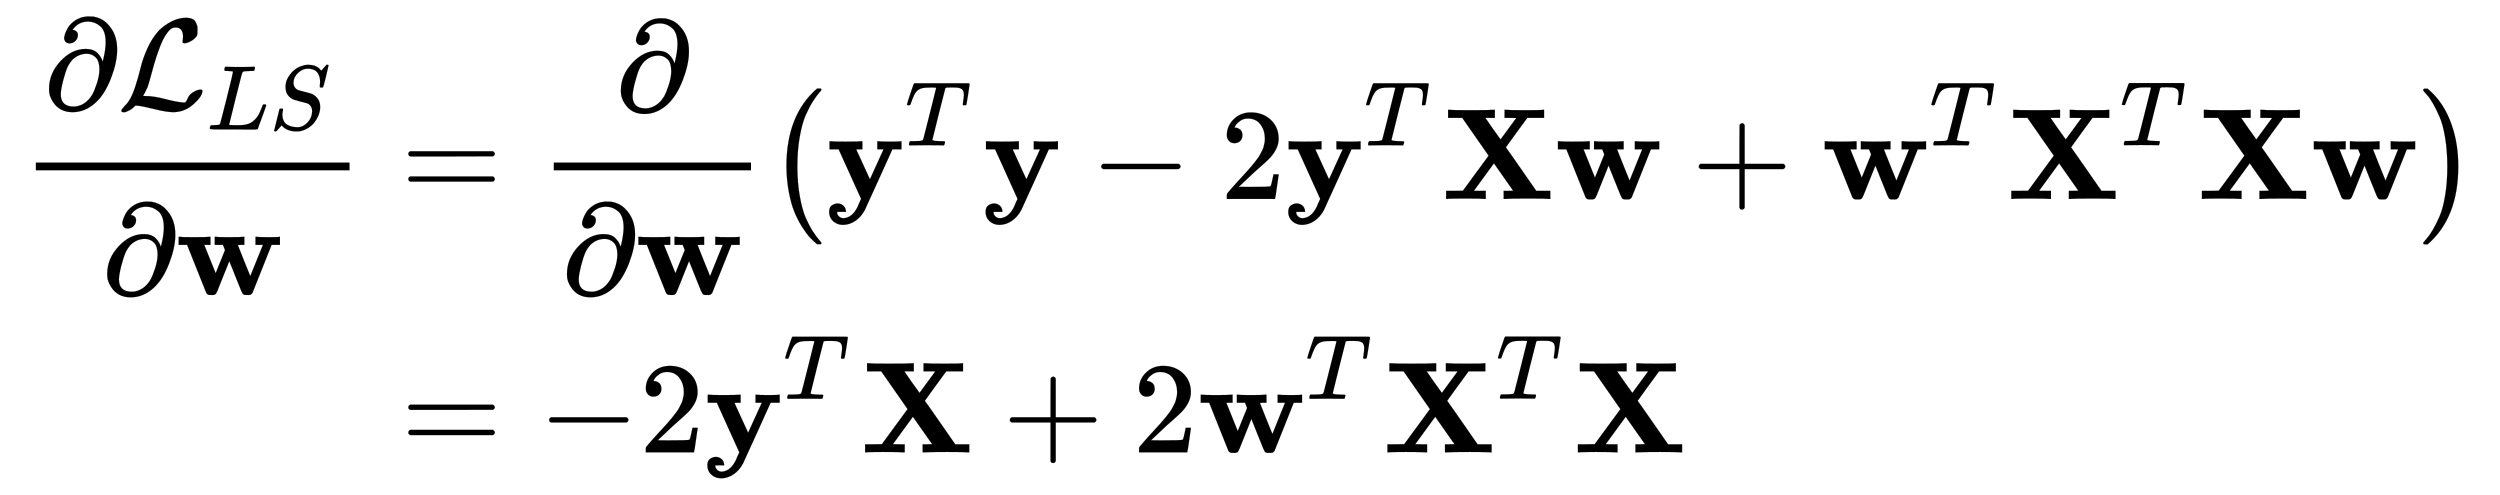
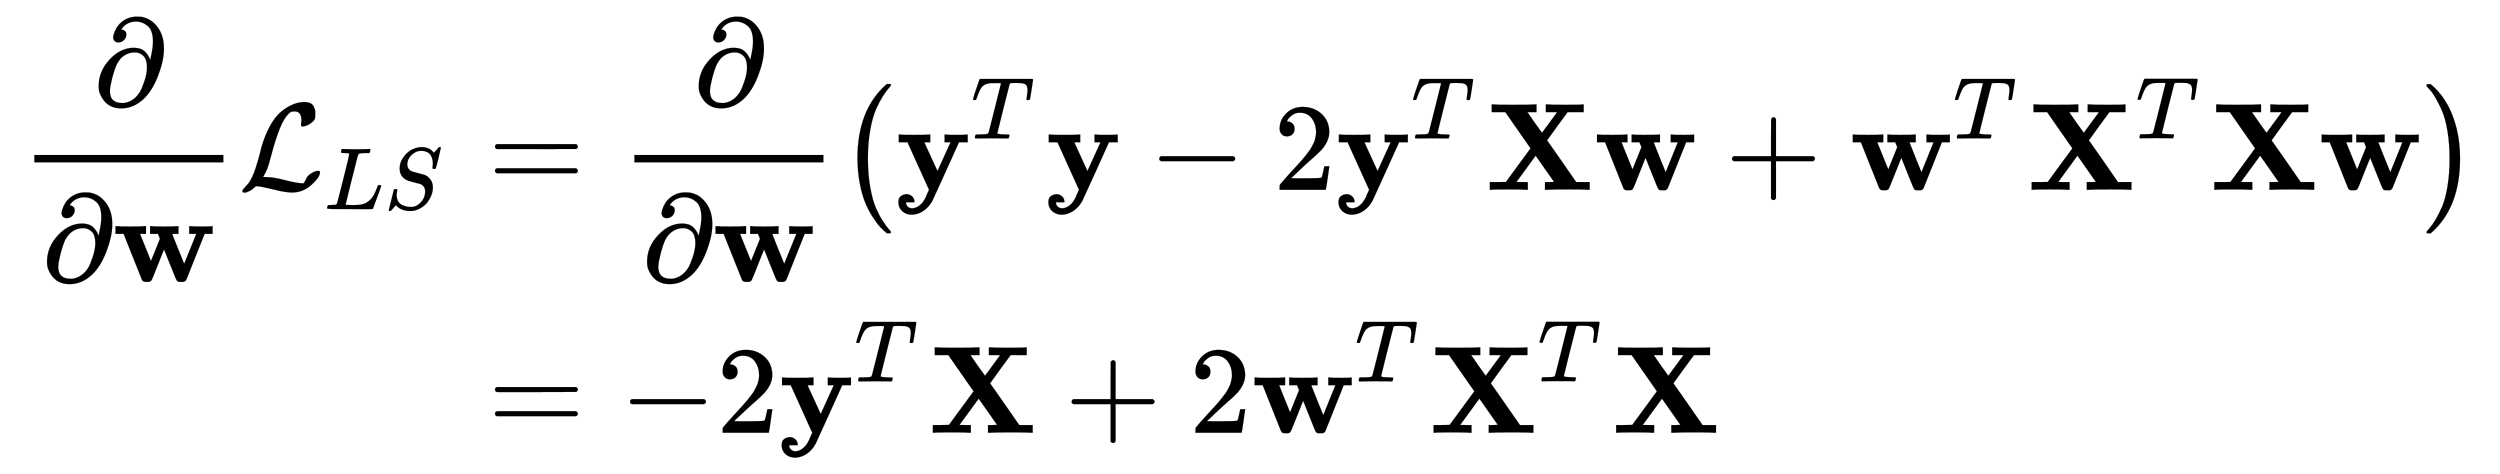
- <svg xmlns="http://www.w3.org/2000/svg" xmlns:xlink="http://www.w3.org/1999/xlink" width="44.72ex" height="8.843ex" style="vertical-align: -3.553ex; margin-bottom: -0.285ex;" viewBox="0 -2154.8 19254.5 3807.2" role="img" focusable="false" aria-labelledby="MathJax-SVG-1-Title">
+ <svg xmlns="http://www.w3.org/2000/svg" xmlns:xlink="http://www.w3.org/1999/xlink" width="46.651ex" height="8.843ex" style="vertical-align: -3.838ex;" viewBox="0 -2154.8 20086 3807.2" role="img" focusable="false" aria-labelledby="MathJax-SVG-1-Title">
  <defs aria-hidden="true">
    <path stroke-width="1" id="E1-MJMAIN-2202" d="M202 508Q179 508 169 520T158 547Q158 557 164 577T185 624T230 675T301 710L333 715H345Q378 715 384 714Q447 703 489 661T549 568T566 457Q566 362 519 240T402 53Q321 -22 223 -22Q123 -22 73 56Q42 102 42 148V159Q42 276 129 370T322 465Q383 465 414 434T455 367L458 378Q478 461 478 515Q478 603 437 639T344 676Q266 676 223 612Q264 606 264 572Q264 547 246 528T202 508ZM430 306Q430 372 401 400T333 428Q270 428 222 382Q197 354 183 323T150 221Q132 149 132 116Q132 21 232 21Q244 21 250 22Q327 35 374 112Q389 137 409 196T430 306Z" />
+     <path stroke-width="1" id="E1-MJMAINB-77" d="M624 444Q636 441 722 441Q797 441 800 444H805V382H741L593 11Q592 10 590 8T586 4T584 2T581 0T579 -2T575 -3T571 -3T567 -4T561 -4T553 -4H542Q525 -4 518 6T490 70Q474 110 463 137L415 257L367 137Q357 111 341 72Q320 17 313 7T289 -4H277Q259 -4 253 -2T238 11L90 382H25V444H32Q47 441 140 441Q243 441 261 444H270V382H222L310 164L382 342L366 382H303V444H310Q322 441 407 441Q508 441 523 444H531V382H506Q481 382 481 380Q482 376 529 259T577 142L674 382H617V444H624Z" />
    <path stroke-width="1" id="E1-MJCAL-4C" d="M62 -22T47 -22T32 -11Q32 -1 56 24T83 55Q113 96 138 172T180 320T234 473T323 609Q364 649 419 677T531 705Q559 705 578 696T604 671T615 645T618 623V611Q618 582 615 571T598 548Q581 531 558 520T518 509Q503 509 503 520Q503 523 505 536T507 560Q507 590 494 610T452 630Q423 630 410 617Q367 578 333 492T271 301T233 170Q211 123 204 112L198 103L224 102Q281 102 369 79T509 52H523Q535 64 544 87T579 128Q616 152 641 152Q656 152 656 142Q656 101 588 40T433 -22Q381 -22 289 1T156 28L141 29L131 20Q111 0 87 -11Z" />
    <path stroke-width="1" id="E1-MJMATHI-4C" d="M228 637Q194 637 192 641Q191 643 191 649Q191 673 202 682Q204 683 217 683Q271 680 344 680Q485 680 506 683H518Q524 677 524 674T522 656Q517 641 513 637H475Q406 636 394 628Q387 624 380 600T313 336Q297 271 279 198T252 88L243 52Q243 48 252 48T311 46H328Q360 46 379 47T428 54T478 72T522 106T564 161Q580 191 594 228T611 270Q616 273 628 273H641Q647 264 647 262T627 203T583 83T557 9Q555 4 553 3T537 0T494 -1Q483 -1 418 -1T294 0H116Q32 0 32 10Q32 17 34 24Q39 43 44 45Q48 46 59 46H65Q92 46 125 49Q139 52 144 61Q147 65 216 339T285 628Q285 635 228 637Z" />
    <path stroke-width="1" id="E1-MJMATHI-53" d="M308 24Q367 24 416 76T466 197Q466 260 414 284Q308 311 278 321T236 341Q176 383 176 462Q176 523 208 573T273 648Q302 673 343 688T407 704H418H425Q521 704 564 640Q565 640 577 653T603 682T623 704Q624 704 627 704T632 705Q645 705 645 698T617 577T585 459T569 456Q549 456 549 465Q549 471 550 475Q550 478 551 494T553 520Q553 554 544 579T526 616T501 641Q465 662 419 662Q362 662 313 616T263 510Q263 480 278 458T319 427Q323 425 389 408T456 390Q490 379 522 342T554 242Q554 216 546 186Q541 164 528 137T492 78T426 18T332 -20Q320 -22 298 -22Q199 -22 144 33L134 44L106 13Q83 -14 78 -18T65 -22Q52 -22 52 -14Q52 -11 110 221Q112 227 130 227H143Q149 221 149 216Q149 214 148 207T144 186T142 153Q144 114 160 87T203 47T255 29T308 24Z" />
-     <path stroke-width="1" id="E1-MJMAINB-77" d="M624 444Q636 441 722 441Q797 441 800 444H805V382H741L593 11Q592 10 590 8T586 4T584 2T581 0T579 -2T575 -3T571 -3T567 -4T561 -4T553 -4H542Q525 -4 518 6T490 70Q474 110 463 137L415 257L367 137Q357 111 341 72Q320 17 313 7T289 -4H277Q259 -4 253 -2T238 11L90 382H25V444H32Q47 441 140 441Q243 441 261 444H270V382H222L310 164L382 342L366 382H303V444H310Q322 441 407 441Q508 441 523 444H531V382H506Q481 382 481 380Q482 376 529 259T577 142L674 382H617V444H624Z" />
    <path stroke-width="1" id="E1-MJMAIN-3D" d="M56 347Q56 360 70 367H707Q722 359 722 347Q722 336 708 328L390 327H72Q56 332 56 347ZM56 153Q56 168 72 173H708Q722 163 722 153Q722 140 707 133H70Q56 140 56 153Z" />
    <path stroke-width="1" id="E1-MJMAIN-28" d="M94 250Q94 319 104 381T127 488T164 576T202 643T244 695T277 729T302 750H315H319Q333 750 333 741Q333 738 316 720T275 667T226 581T184 443T167 250T184 58T225 -81T274 -167T316 -220T333 -241Q333 -250 318 -250H315H302L274 -226Q180 -141 137 -14T94 250Z" />
    <path stroke-width="1" id="E1-MJMAINB-79" d="M84 -102Q84 -110 87 -119T102 -138T133 -149Q148 -148 162 -143T186 -131T206 -114T222 -95T234 -76T243 -59T249 -45T252 -37L269 0L96 382H26V444H34Q49 441 146 441Q252 441 270 444H279V382H255Q232 382 232 380L337 151L442 382H394V444H401Q413 441 495 441Q568 441 574 444H580V382H510L406 152Q298 -84 297 -87Q269 -139 225 -169T131 -200Q85 -200 54 -172T23 -100Q23 -64 44 -50T87 -35Q111 -35 130 -50T152 -92V-100H84V-102Z" />
    <path stroke-width="1" id="E1-MJMATHI-54" d="M40 437Q21 437 21 445Q21 450 37 501T71 602L88 651Q93 669 101 677H569H659Q691 677 697 676T704 667Q704 661 687 553T668 444Q668 437 649 437Q640 437 637 437T631 442L629 445Q629 451 635 490T641 551Q641 586 628 604T573 629Q568 630 515 631Q469 631 457 630T439 622Q438 621 368 343T298 60Q298 48 386 46Q418 46 427 45T436 36Q436 31 433 22Q429 4 424 1L422 0Q419 0 415 0Q410 0 363 1T228 2Q99 2 64 0H49Q43 6 43 9T45 27Q49 40 55 46H83H94Q174 46 189 55Q190 56 191 56Q196 59 201 76T241 233Q258 301 269 344Q339 619 339 625Q339 630 310 630H279Q212 630 191 624Q146 614 121 583T67 467Q60 445 57 441T43 437H40Z" />
    <path stroke-width="1" id="E1-MJMAIN-2212" d="M84 237T84 250T98 270H679Q694 262 694 250T679 230H98Q84 237 84 250Z" />
    <path stroke-width="1" id="E1-MJMAIN-32" d="M109 429Q82 429 66 447T50 491Q50 562 103 614T235 666Q326 666 387 610T449 465Q449 422 429 383T381 315T301 241Q265 210 201 149L142 93L218 92Q375 92 385 97Q392 99 409 186V189H449V186Q448 183 436 95T421 3V0H50V19V31Q50 38 56 46T86 81Q115 113 136 137Q145 147 170 174T204 211T233 244T261 278T284 308T305 340T320 369T333 401T340 431T343 464Q343 527 309 573T212 619Q179 619 154 602T119 569T109 550Q109 549 114 549Q132 549 151 535T170 489Q170 464 154 447T109 429Z" />
    <path stroke-width="1" id="E1-MJMAINB-58" d="M327 0Q306 3 174 3Q52 3 43 0H33V62H98L162 63L360 333L157 624H48V686H59Q80 683 217 683Q368 683 395 686H408V624H335L393 540L452 458L573 623Q573 624 528 624H483V686H494Q515 683 646 683Q769 683 778 686H787V624H658L575 511Q493 398 493 397L508 376Q522 356 553 312T611 229L727 62H835V0H824Q803 3 667 3Q516 3 489 0H476V62H513L549 63L401 274L247 63Q247 62 292 62H338V0H327Z" />
    <path stroke-width="1" id="E1-MJMAIN-2B" d="M56 237T56 250T70 270H369V420L370 570Q380 583 389 583Q402 583 409 568V270H707Q722 262 722 250T707 230H409V-68Q401 -82 391 -82H389H387Q375 -82 369 -68V230H70Q56 237 56 250Z" />
    <path stroke-width="1" id="E1-MJMAIN-29" d="M60 749L64 750Q69 750 74 750H86L114 726Q208 641 251 514T294 250Q294 182 284 119T261 12T224 -76T186 -143T145 -194T113 -227T90 -246Q87 -249 86 -250H74Q66 -250 63 -250T58 -247T55 -238Q56 -237 66 -225Q221 -64 221 250T66 725Q56 737 55 738Q55 746 60 749Z" />
    <path stroke-width="1" id="E1-MJSZ1-28" d="M152 251Q152 646 388 850H416Q422 844 422 841Q422 837 403 816T357 753T302 649T255 482T236 250Q236 124 255 19T301 -147T356 -251T403 -315T422 -340Q422 -343 416 -349H388Q359 -325 332 -296T271 -213T212 -97T170 56T152 251Z" />
    <path stroke-width="1" id="E1-MJSZ1-29" d="M305 251Q305 -145 69 -349H56Q43 -349 39 -347T35 -338Q37 -333 60 -307T108 -239T160 -136T204 27T221 250T204 473T160 636T108 740T60 807T35 839Q35 850 50 850H56H69Q197 743 256 566Q305 425 305 251Z" />
  </defs>
  <g stroke="currentColor" fill="currentColor" stroke-width="0" transform="matrix(1 0 0 -1 0 0)" aria-hidden="true">
    <g transform="translate(167,0)">
      <g transform="translate(-11,0)">
-         <g transform="translate(0,623)">
+         <g transform="translate(0,630)">
          <g transform="translate(120,0)">
-             <rect stroke="none" width="2416" height="60" x="0" y="220" />
-             <g transform="translate(60,690)">
-               <use xlink:href="#E1-MJMAIN-2202" x="0" y="0" />
-               <g transform="translate(567,0)">
-                 <use xlink:href="#E1-MJCAL-4C" x="0" y="0" />
-                 <g transform="translate(690,-155)">
-                   <use transform="scale(0.707)" xlink:href="#E1-MJMATHI-4C" x="0" y="0" />
-                   <use transform="scale(0.707)" xlink:href="#E1-MJMATHI-53" x="681" y="0" />
-                 </g>
-               </g>
-             </g>
-             <g transform="translate(508,-736)">
+             <rect stroke="none" width="1519" height="60" x="0" y="220" />
+             <use xlink:href="#E1-MJMAIN-2202" x="475" y="676" />
+             <g transform="translate(60,-736)">
              <use xlink:href="#E1-MJMAIN-2202" x="0" y="0" />
              <use xlink:href="#E1-MJMAINB-77" x="567" y="0" />
            </g>
          </g>
+           <g transform="translate(1759,0)">
+             <use xlink:href="#E1-MJCAL-4C" x="0" y="0" />
+             <g transform="translate(690,-155)">
+               <use transform="scale(0.707)" xlink:href="#E1-MJMATHI-4C" x="0" y="0" />
+               <use transform="scale(0.707)" xlink:href="#E1-MJMATHI-53" x="681" y="0" />
+             </g>
+           </g>
        </g>
      </g>
-       <g transform="translate(2645,0)">
-         <g transform="translate(0,623)">
+       <g transform="translate(3477,0)">
+         <g transform="translate(0,630)">
          <use xlink:href="#E1-MJMAIN-3D" x="277" y="0" />
          <g transform="translate(1056,0)">
            <g transform="translate(397,0)">
              <rect stroke="none" width="1519" height="60" x="0" y="220" />
              <use xlink:href="#E1-MJMAIN-2202" x="475" y="676" />
              <g transform="translate(60,-736)">
                <use xlink:href="#E1-MJMAIN-2202" x="0" y="0" />
                <use xlink:href="#E1-MJMAINB-77" x="567" y="0" />
              </g>
            </g>
          </g>
          <g transform="translate(3093,0)">
            <use xlink:href="#E1-MJSZ1-28" />
            <g transform="translate(458,0)">
              <use xlink:href="#E1-MJMAINB-79" x="0" y="0" />
              <use transform="scale(0.707)" xlink:href="#E1-MJMATHI-54" x="859" y="583" />
              <use xlink:href="#E1-MJMAINB-79" x="1205" y="0" />
              <use xlink:href="#E1-MJMAIN-2212" x="2035" y="0" />
              <use xlink:href="#E1-MJMAIN-32" x="3036" y="0" />
              <g transform="translate(3536,0)">
                <use xlink:href="#E1-MJMAINB-79" x="0" y="0" />
                <use transform="scale(0.707)" xlink:href="#E1-MJMATHI-54" x="859" y="583" />
              </g>
              <use xlink:href="#E1-MJMAINB-58" x="4742" y="0" />
              <use xlink:href="#E1-MJMAINB-77" x="5611" y="0" />
              <use xlink:href="#E1-MJMAIN-2B" x="6665" y="0" />
              <g transform="translate(7666,0)">
                <use xlink:href="#E1-MJMAINB-77" x="0" y="0" />
                <use transform="scale(0.707)" xlink:href="#E1-MJMATHI-54" x="1175" y="583" />
              </g>
              <g transform="translate(9095,0)">
                <use xlink:href="#E1-MJMAINB-58" x="0" y="0" />
                <use transform="scale(0.707)" xlink:href="#E1-MJMATHI-54" x="1229" y="585" />
              </g>
              <use xlink:href="#E1-MJMAINB-58" x="10563" y="0" />
              <use xlink:href="#E1-MJMAINB-77" x="11433" y="0" />
            </g>
            <use xlink:href="#E1-MJSZ1-29" x="12723" y="-1" />
          </g>
        </g>
-         <g transform="translate(0,-1329)">
+         <g transform="translate(0,-1322)">
          <use xlink:href="#E1-MJMAIN-3D" x="277" y="0" />
          <use xlink:href="#E1-MJMAIN-2212" x="1334" y="0" />
          <use xlink:href="#E1-MJMAIN-32" x="2112" y="0" />
          <g transform="translate(2613,0)">
            <use xlink:href="#E1-MJMAINB-79" x="0" y="0" />
            <use transform="scale(0.707)" xlink:href="#E1-MJMATHI-54" x="859" y="583" />
          </g>
          <use xlink:href="#E1-MJMAINB-58" x="3818" y="0" />
          <use xlink:href="#E1-MJMAIN-2B" x="4910" y="0" />
          <use xlink:href="#E1-MJMAIN-32" x="5911" y="0" />
          <g transform="translate(6411,0)">
            <use xlink:href="#E1-MJMAINB-77" x="0" y="0" />
            <use transform="scale(0.707)" xlink:href="#E1-MJMATHI-54" x="1175" y="583" />
          </g>
          <g transform="translate(7841,0)">
            <use xlink:href="#E1-MJMAINB-58" x="0" y="0" />
            <use transform="scale(0.707)" xlink:href="#E1-MJMATHI-54" x="1229" y="585" />
          </g>
          <use xlink:href="#E1-MJMAINB-58" x="9308" y="0" />
        </g>
      </g>
    </g>
  </g>
</svg>
